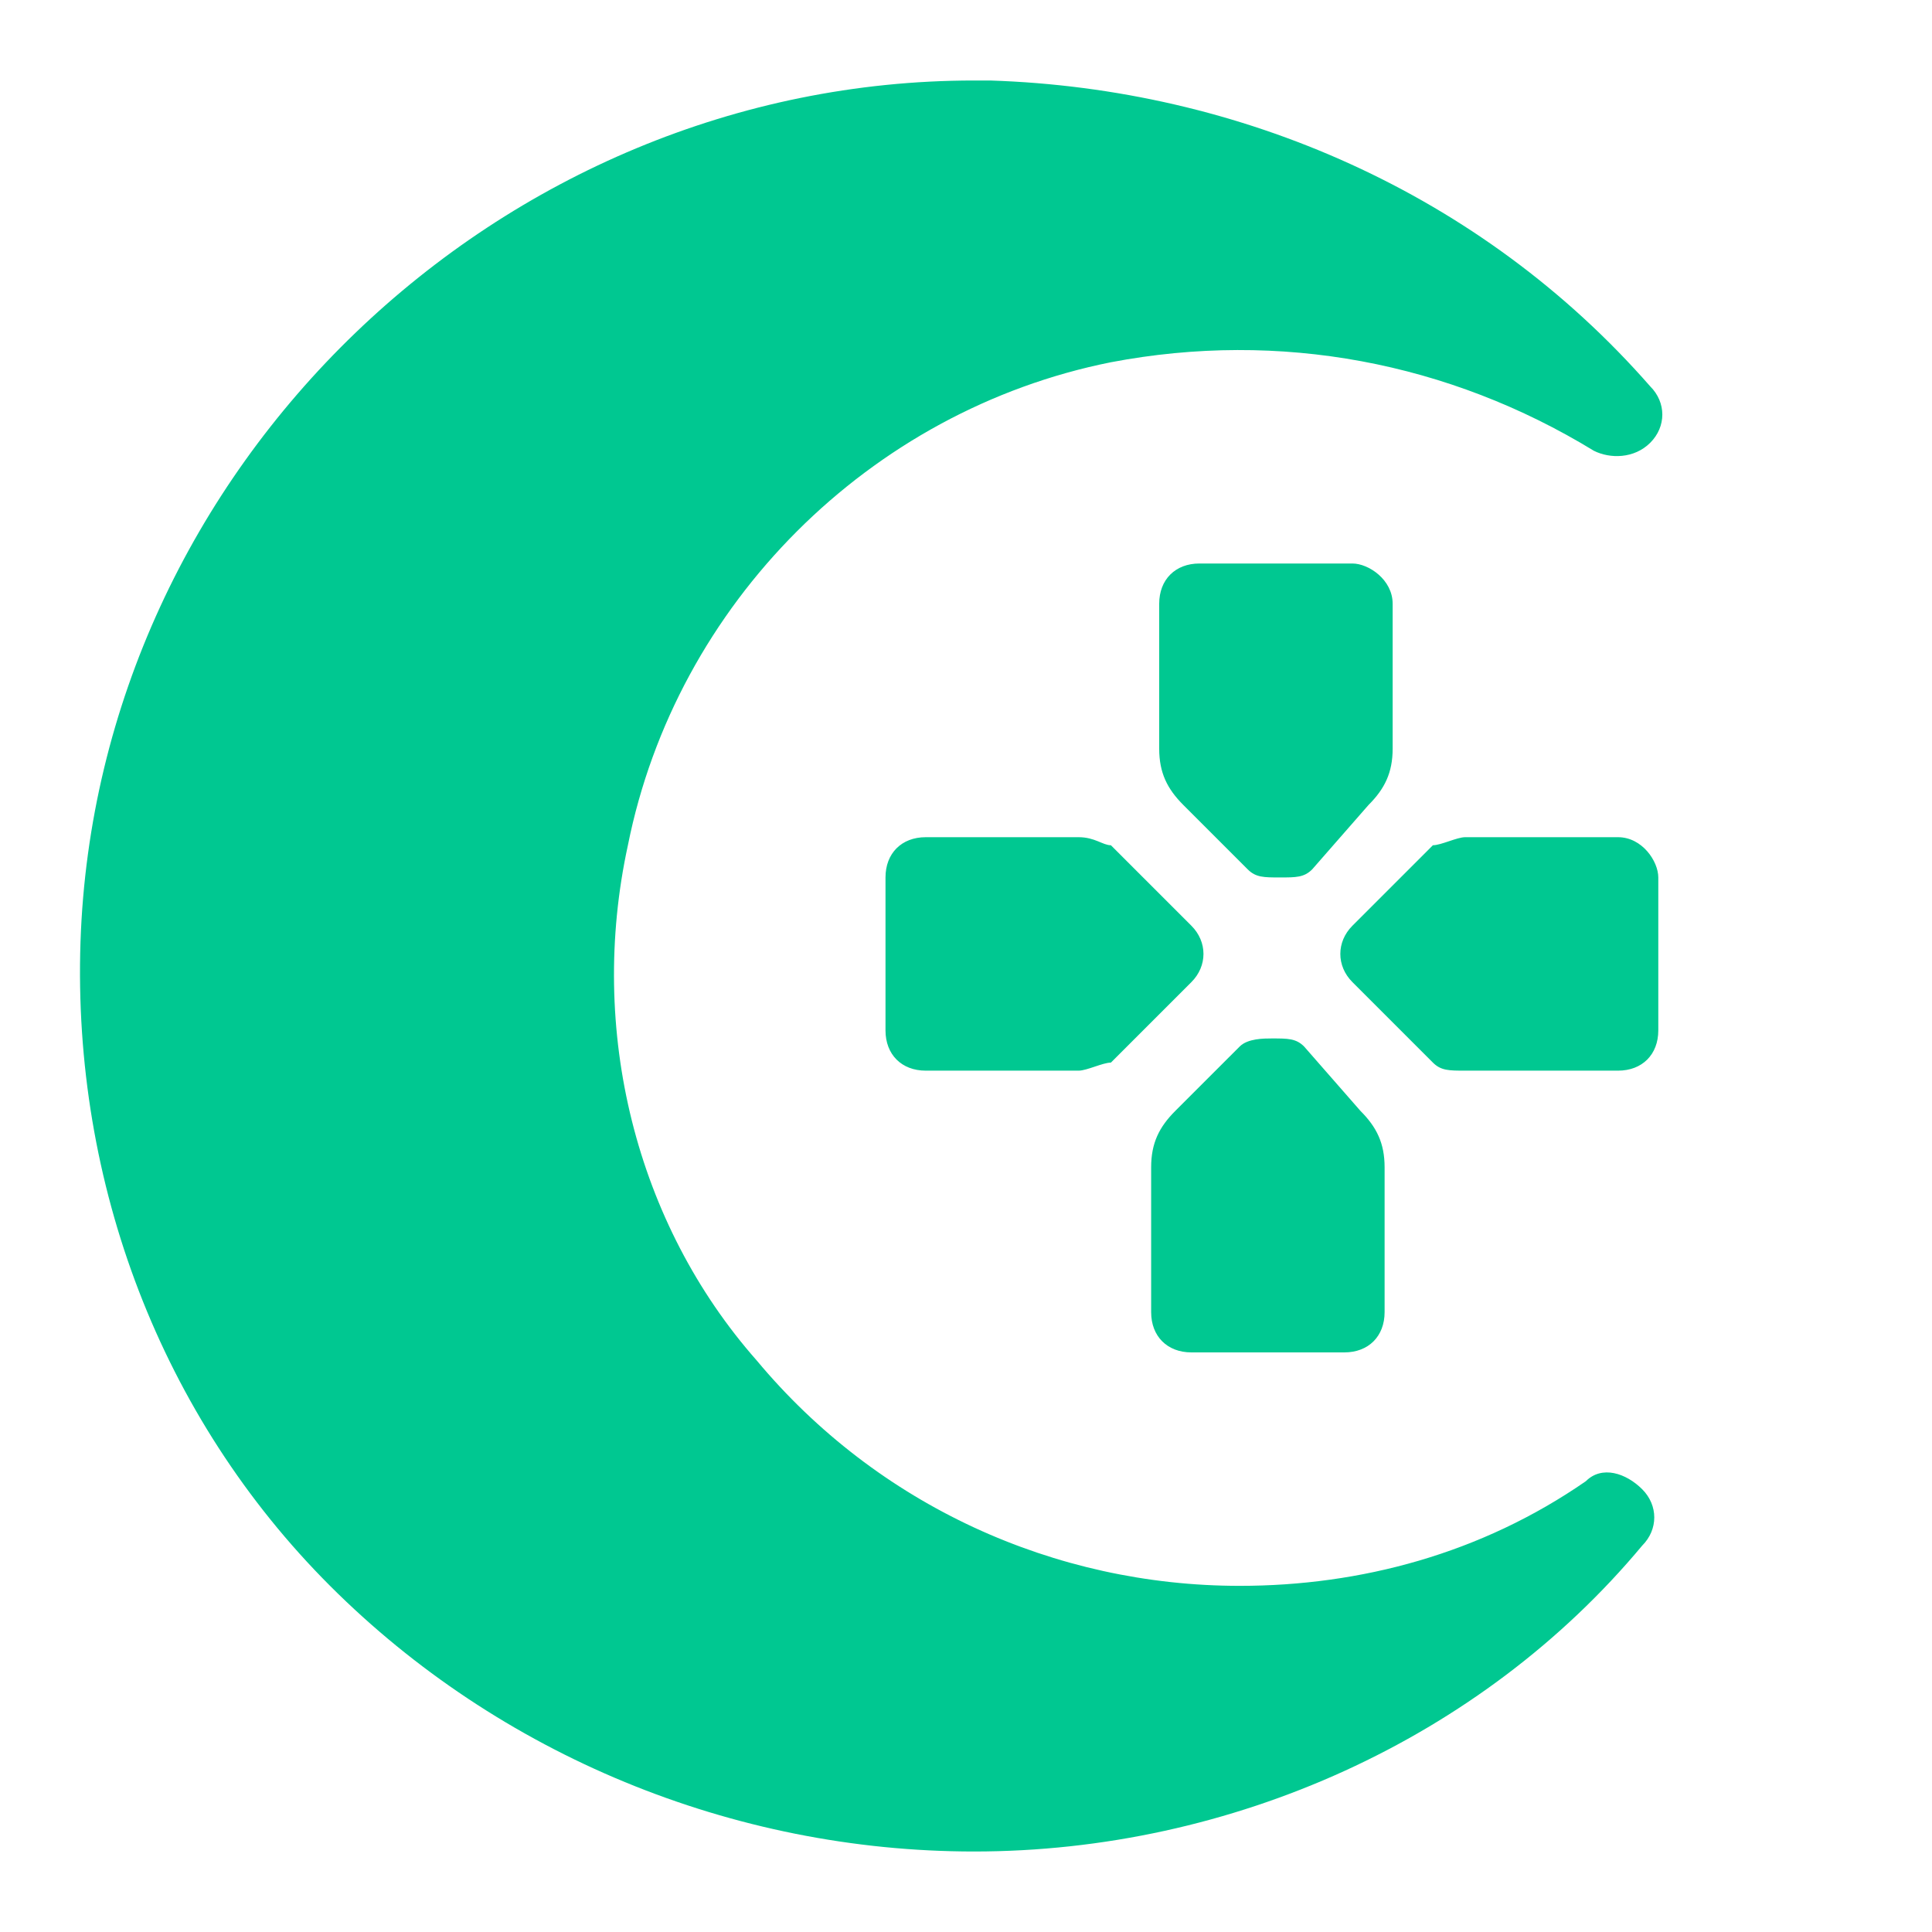
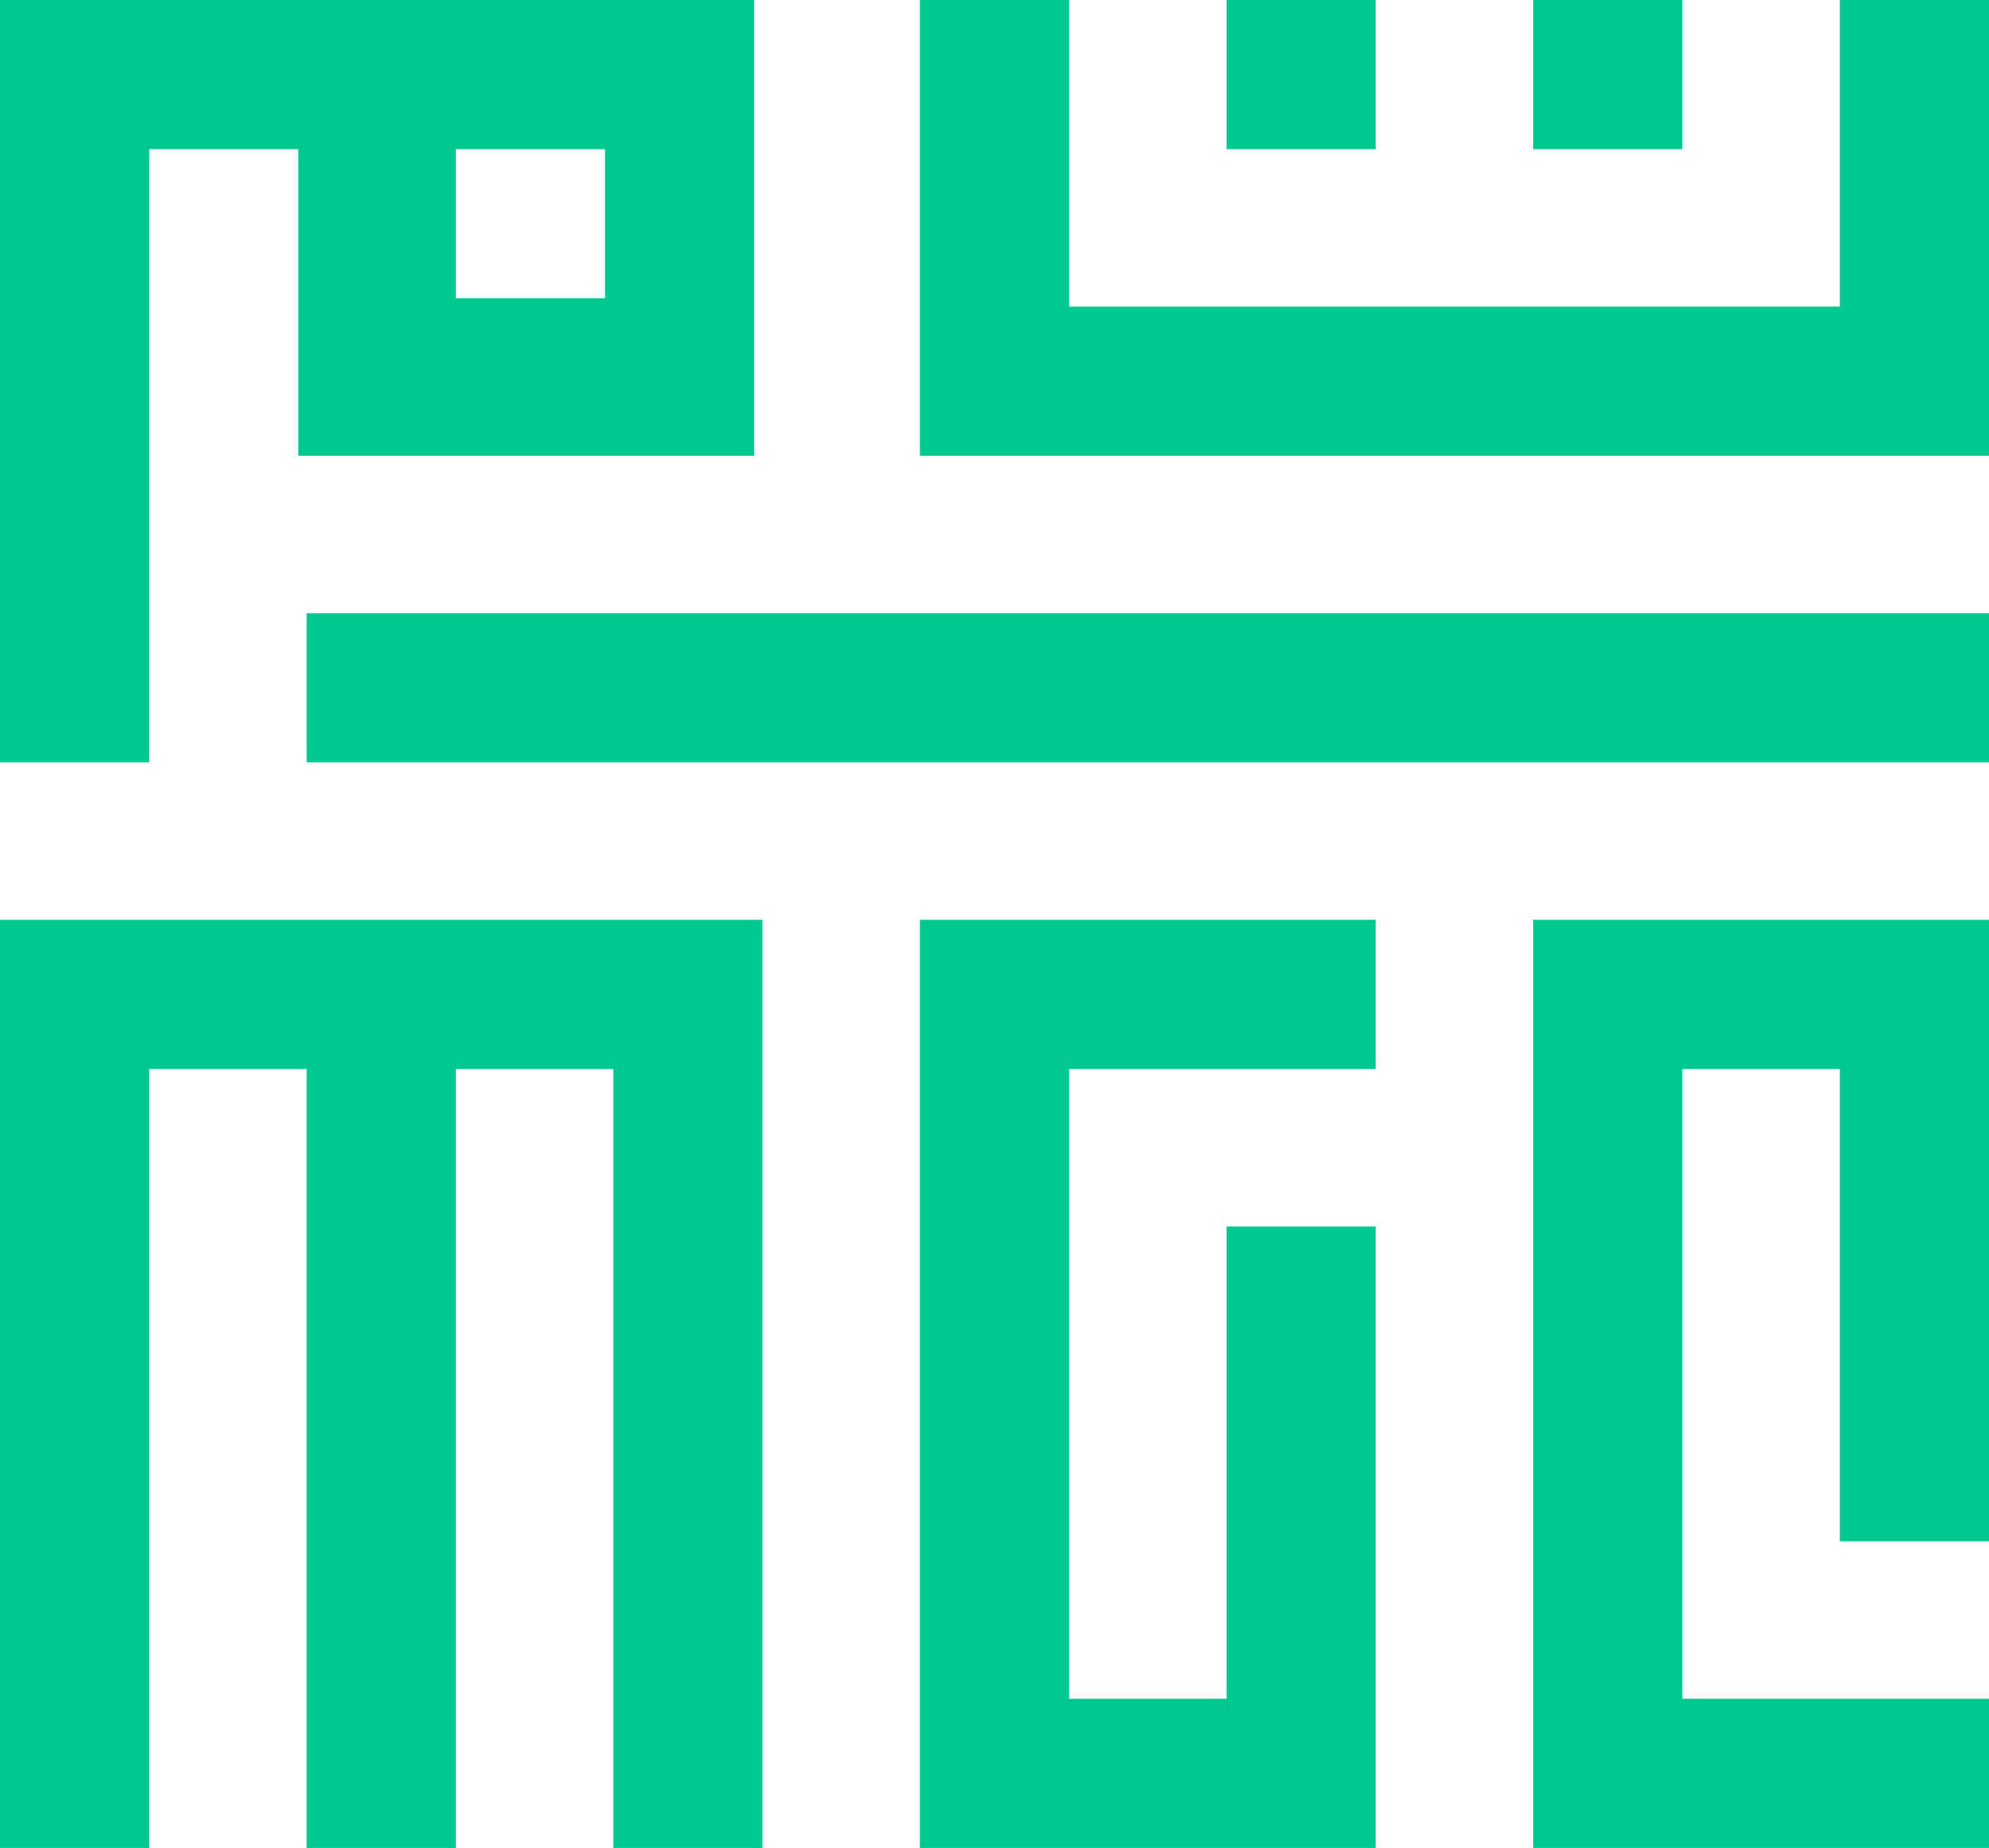
- <svg xmlns="http://www.w3.org/2000/svg" version="1.1" id="Layer_1" x="0px" y="0px" viewBox="0 0 24 24" style="enable-background:new 0 0 24 24;" xml:space="preserve">
+ <svg xmlns="http://www.w3.org/2000/svg" version="1.1" id="Layer_1" x="0px" y="0px" viewBox="0 0 24 22.3" style="enable-background:new 0 0 24 22.3;" xml:space="preserve">
  <style type="text/css">
	.st0{fill:#00C891;}
</style>
  <g>
-     <path class="st0" d="M16.8,7h-1.9c-0.3,0-0.5,0.2-0.5,0.5v1.8c0,0.3,0.1,0.5,0.3,0.7l0.8,0.8c0.1,0.1,0.2,0.1,0.4,0.1   c0.2,0,0.3,0,0.4-0.1L17,10c0.2-0.2,0.3-0.4,0.3-0.7V7.5C17.3,7.2,17,7,16.8,7L16.8,7z M20.1,10.4h-1.9c-0.1,0-0.3,0.1-0.4,0.1   l-1,1c-0.2,0.2-0.2,0.5,0,0.7l1,1c0.1,0.1,0.2,0.1,0.4,0.1h1.9c0.3,0,0.5-0.2,0.5-0.5v-1.9C20.6,10.7,20.4,10.4,20.1,10.4   L20.1,10.4z M13.4,10.4h-1.9c-0.3,0-0.5,0.2-0.5,0.5v1.9c0,0.3,0.2,0.5,0.5,0.5h1.9c0.1,0,0.3-0.1,0.4-0.1l1-1   c0.2-0.2,0.2-0.5,0-0.7l-1-1C13.7,10.5,13.6,10.4,13.4,10.4L13.4,10.4z M15.8,12.9c-0.1,0-0.3,0-0.4,0.1l-0.8,0.8   c-0.2,0.2-0.3,0.4-0.3,0.7v1.8c0,0.3,0.2,0.5,0.5,0.5h1.9c0.3,0,0.5-0.2,0.5-0.5v-1.8c0-0.3-0.1-0.5-0.3-0.7L16.2,13   C16.1,12.9,16,12.9,15.8,12.9L15.8,12.9z" />
+     <rect x="14.8" class="st0" width="1.8" height="1.8" />
+     <rect x="18.5" class="st0" width="1.8" height="1.8" />
+     <polygon class="st0" points="22.2,0 22.2,3.7 12.9,3.7 12.9,0 11.1,0 11.1,5.5 24,5.5 24,0  " />
+     <path class="st0" d="M1.8,1.8h1.8v3.7h5.5V0H0v9.2h1.8V1.8z M5.5,1.8h1.8v1.8H5.5V1.8z" />
+     <rect x="3.7" y="7.4" class="st0" width="20.3" height="1.8" />
+     <polygon class="st0" points="0,11.1 0,22.3 1.8,22.3 1.8,12.9 3.7,12.9 3.7,22.3 5.5,22.3 5.5,12.9 7.4,12.9 7.4,22.3 9.2,22.3    9.2,11.1  " />
+     <polygon class="st0" points="11.1,22.3 16.6,22.3 16.6,14.8 14.8,14.8 14.8,20.5 12.9,20.5 12.9,12.9 16.6,12.9 16.6,11.1    11.1,11.1  " />
+     <polygon class="st0" points="18.5,22.3 24,22.3 24,20.5 20.3,20.5 20.3,12.9 22.2,12.9 22.2,18.6 24,18.6 24,11.1 18.5,11.1  " />
  </g>
-   <path class="st0" d="M12.1,23c-3,0-5.9-1.2-8-3.3c-2.1-2.1-3.2-5-3.1-8C1.2,5.8,6.2,1,12.1,1c0.1,0,0.1,0,0.2,0  c3.1,0.1,6.1,1.4,8.2,3.8c0.2,0.2,0.2,0.5,0,0.7c-0.2,0.2-0.5,0.2-0.7,0.1c-1.8-1.1-3.9-1.5-6-1.1c-3,0.6-5.4,3-6,6  c-0.5,2.3,0.1,4.7,1.6,6.4c1.5,1.8,3.7,2.8,6,2.8c1.5,0,3-0.4,4.3-1.3c0.2-0.2,0.5-0.1,0.7,0.1c0.2,0.2,0.2,0.5,0,0.7  C18.4,21.6,15.3,23,12.1,23z" />
</svg>
